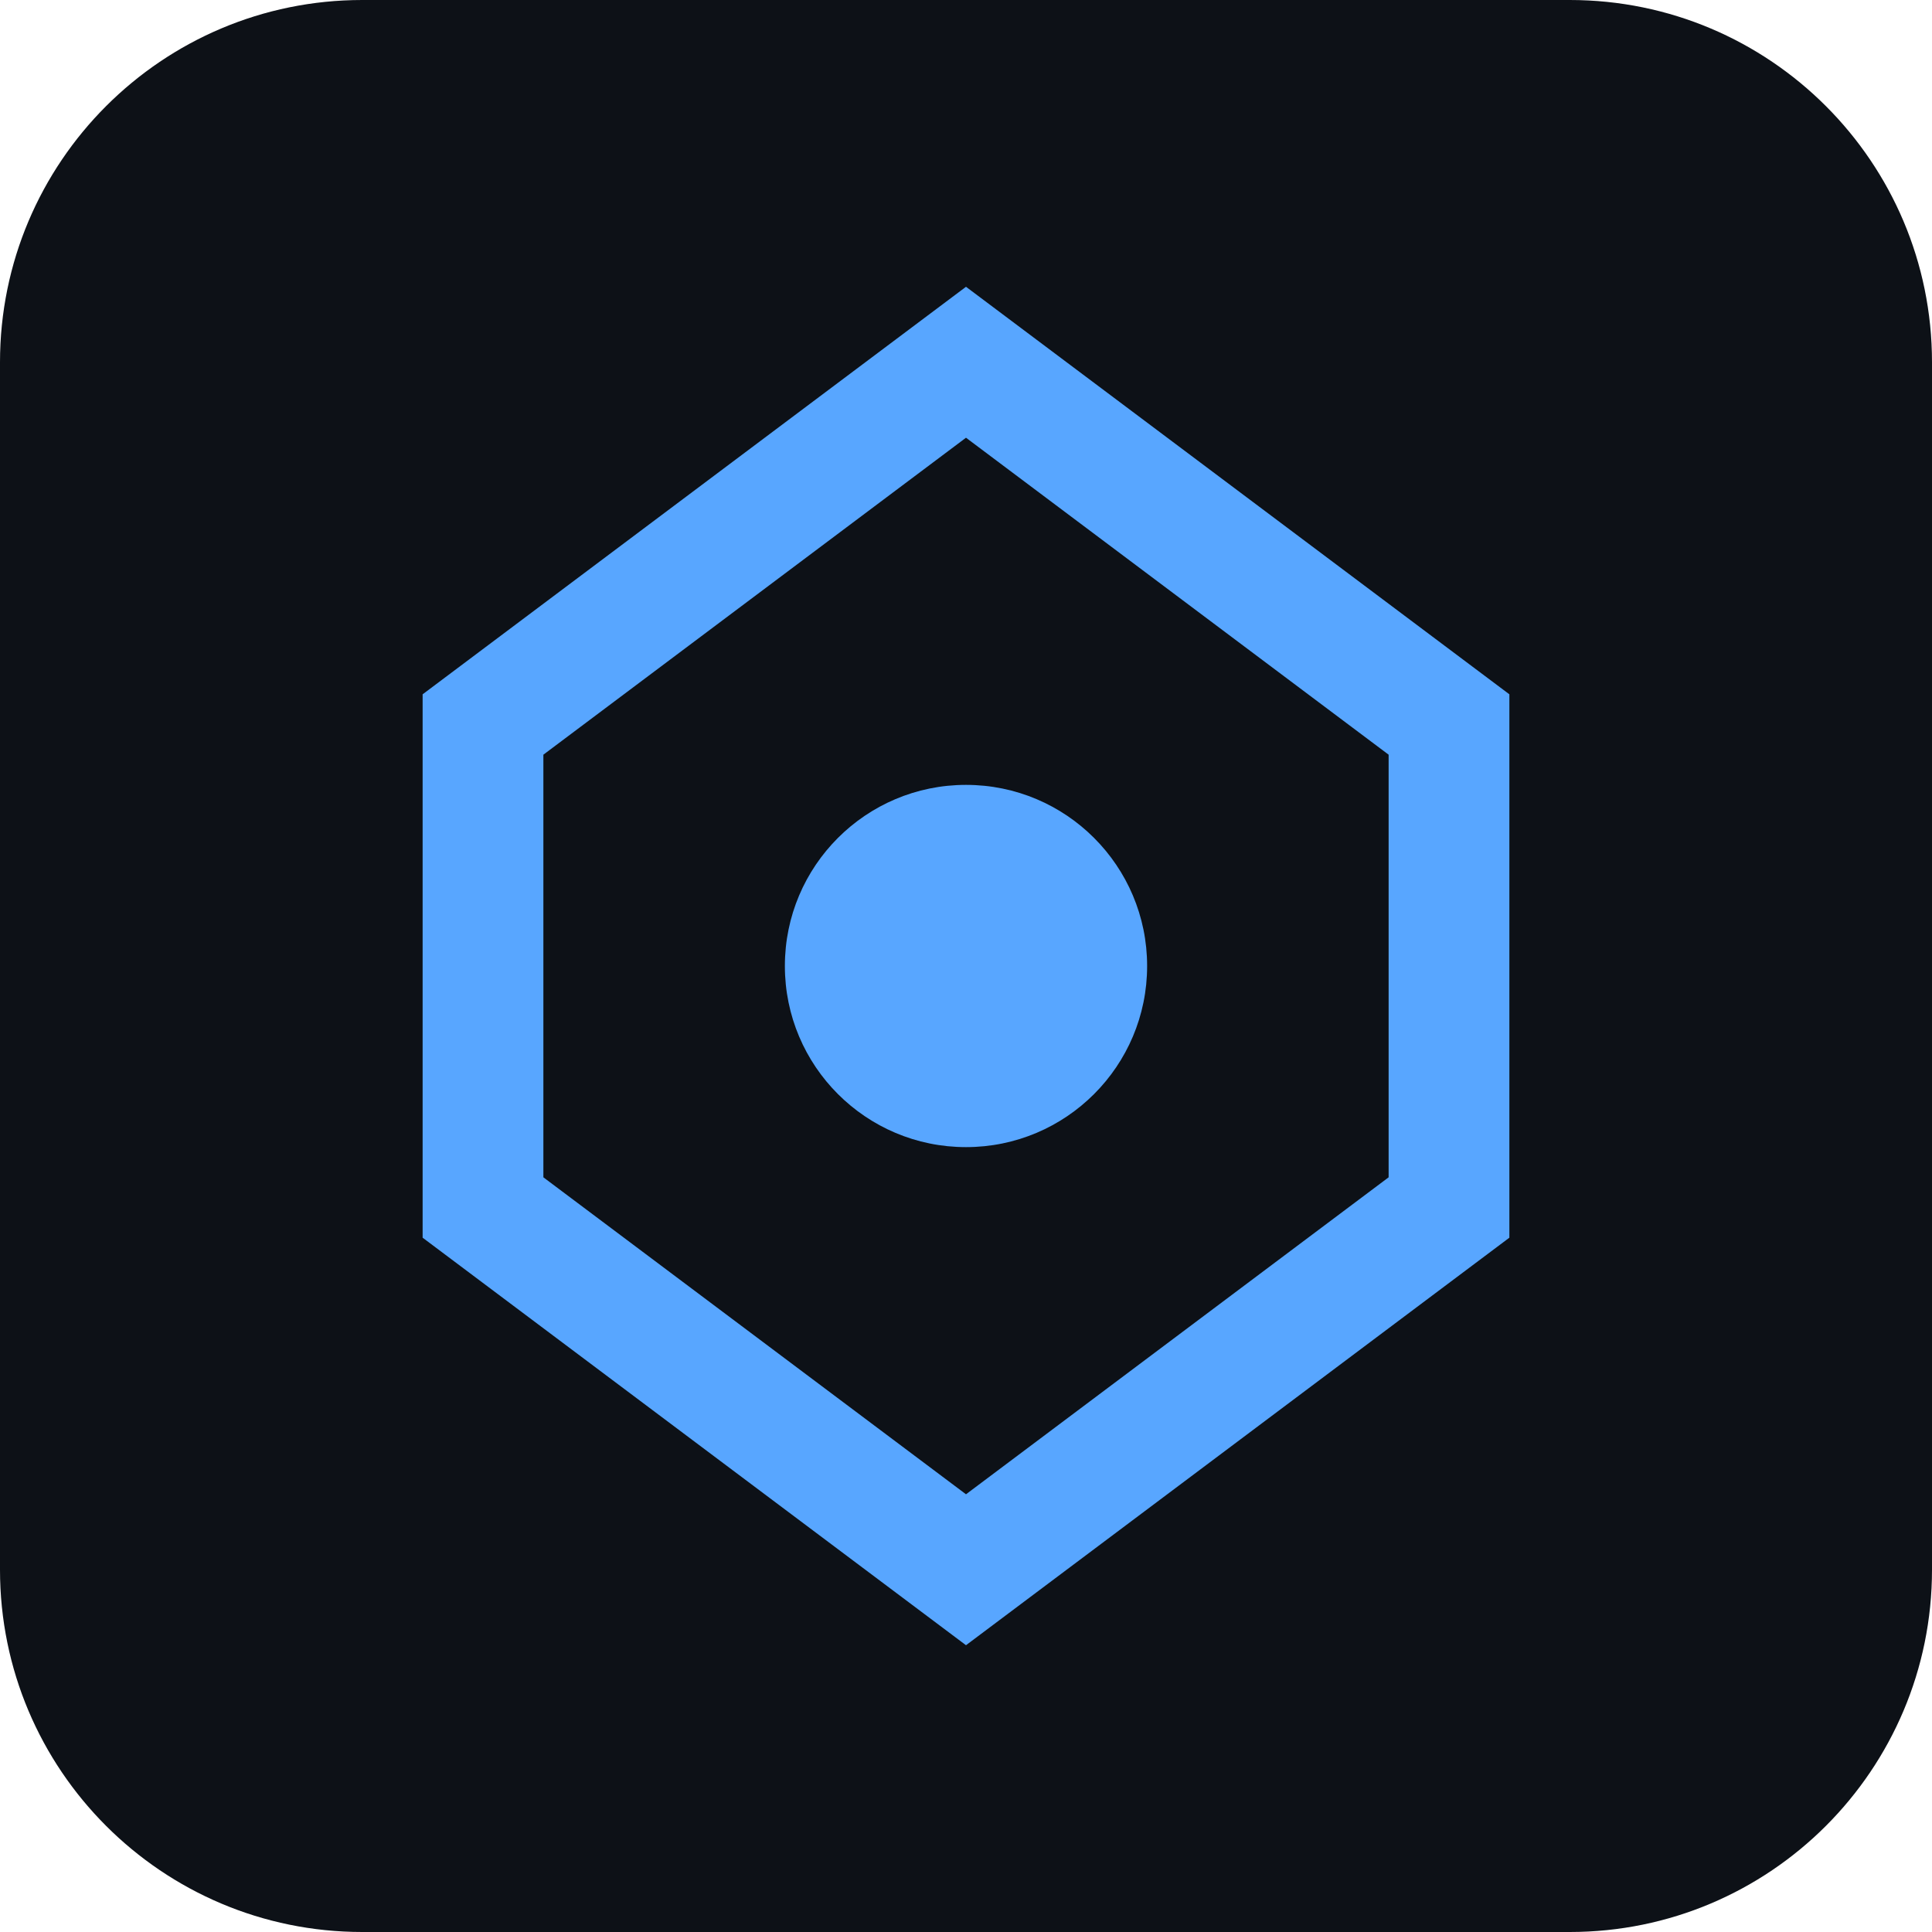
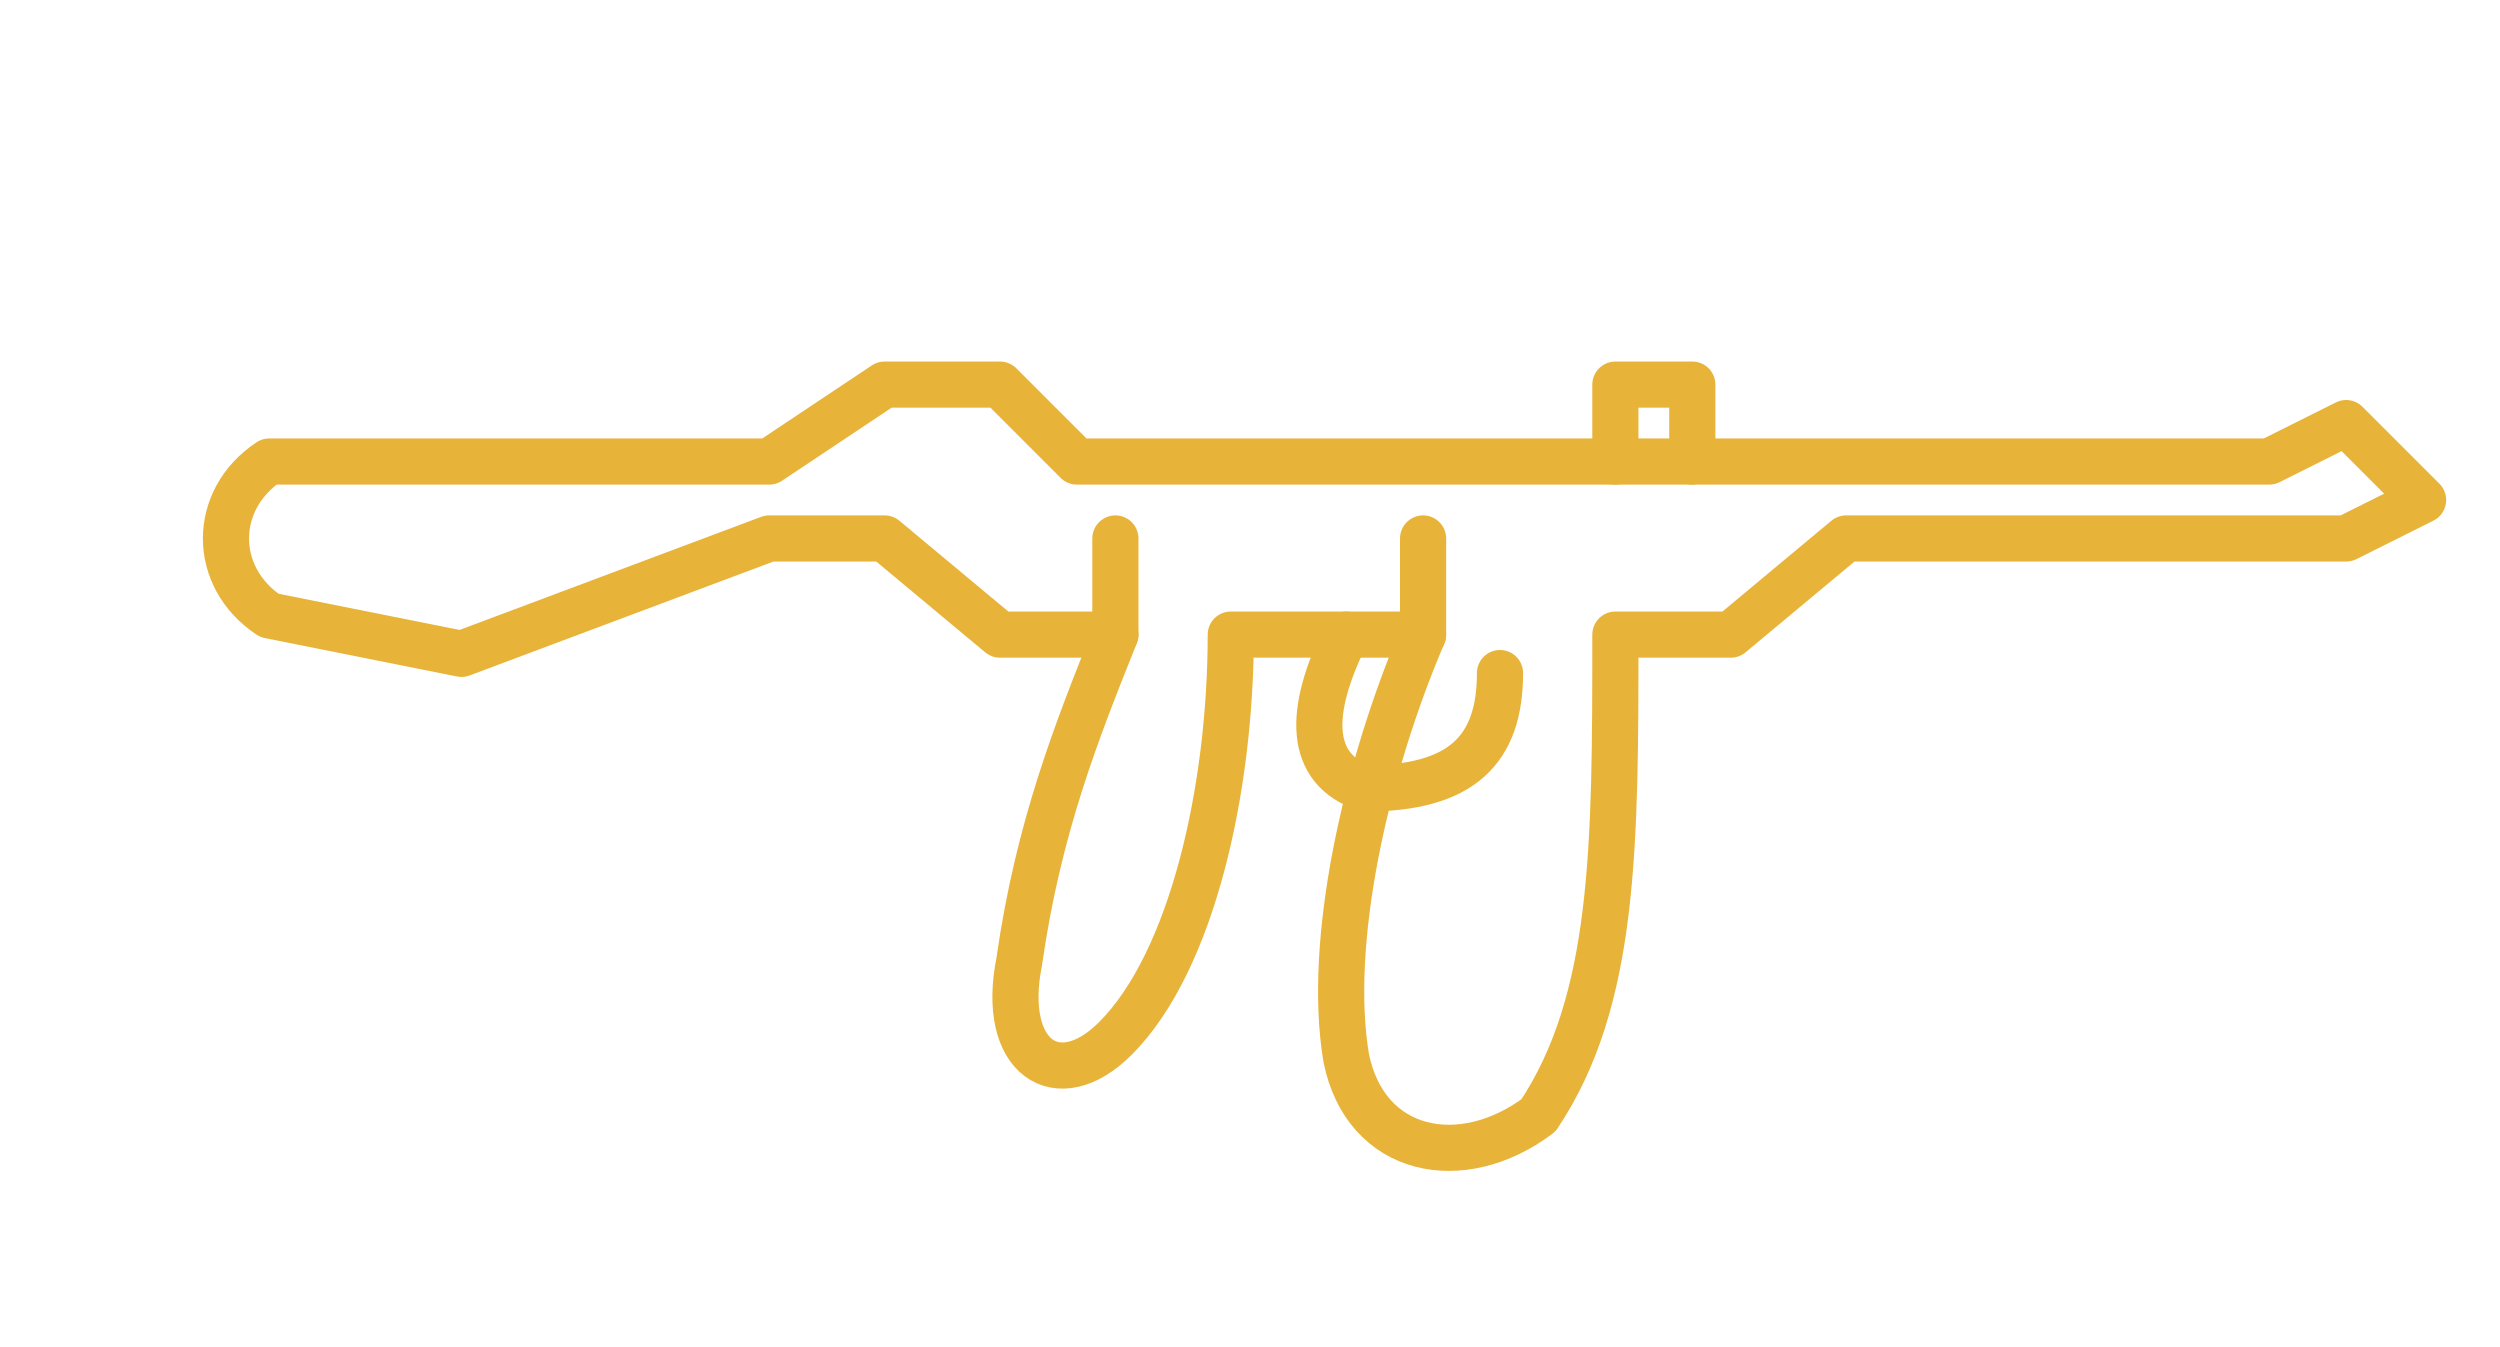
- <svg xmlns="http://www.w3.org/2000/svg" viewBox="0 0 32 32">
-   <rect width="32" height="32" rx="6" fill="#0d1117" />
-   <path d="M16 6 L24 12 V20 L16 26 L8 20 V12 Z" fill="none" stroke="#58a6ff" stroke-width="2" />
-   <circle cx="16" cy="16" r="3" fill="#58a6ff" />
+ <svg xmlns="http://www.w3.org/2000/svg" width="130" height="70" viewBox="0 0 130 70" fill="none">
+   <g stroke="#e8b339" stroke-width="2.4" stroke-linecap="round" stroke-linejoin="round" fill="none">
+     <path d="M14 24 L40 24 L46 20 L52 20 L56 24 L118 24 L122 22 L126 26 L122 28 L96 28 L90 33 L84 33 C 84 44 84 52 80 58 C 76 61 71 60 70 55 C 69 49 71 40 74 33 L64 33 C 64 41 62 50 58 54 C 55 57 52 55 53 50 C 54 43 56 38 58 33 L52 33 L46 28 L40 28 L24 34 L14 32 C 11 30 11 26 14 24 Z" />
+     <path d="M70 33 C 68 37 68 40 71 41 C 76 41 78 39 78 35" />
+     <path d="M58 28 L58 33 M74 28 L74 33" />
+     <path d="M84 24 L84 20 L88 20 L88 24" />
+   </g>
</svg>
